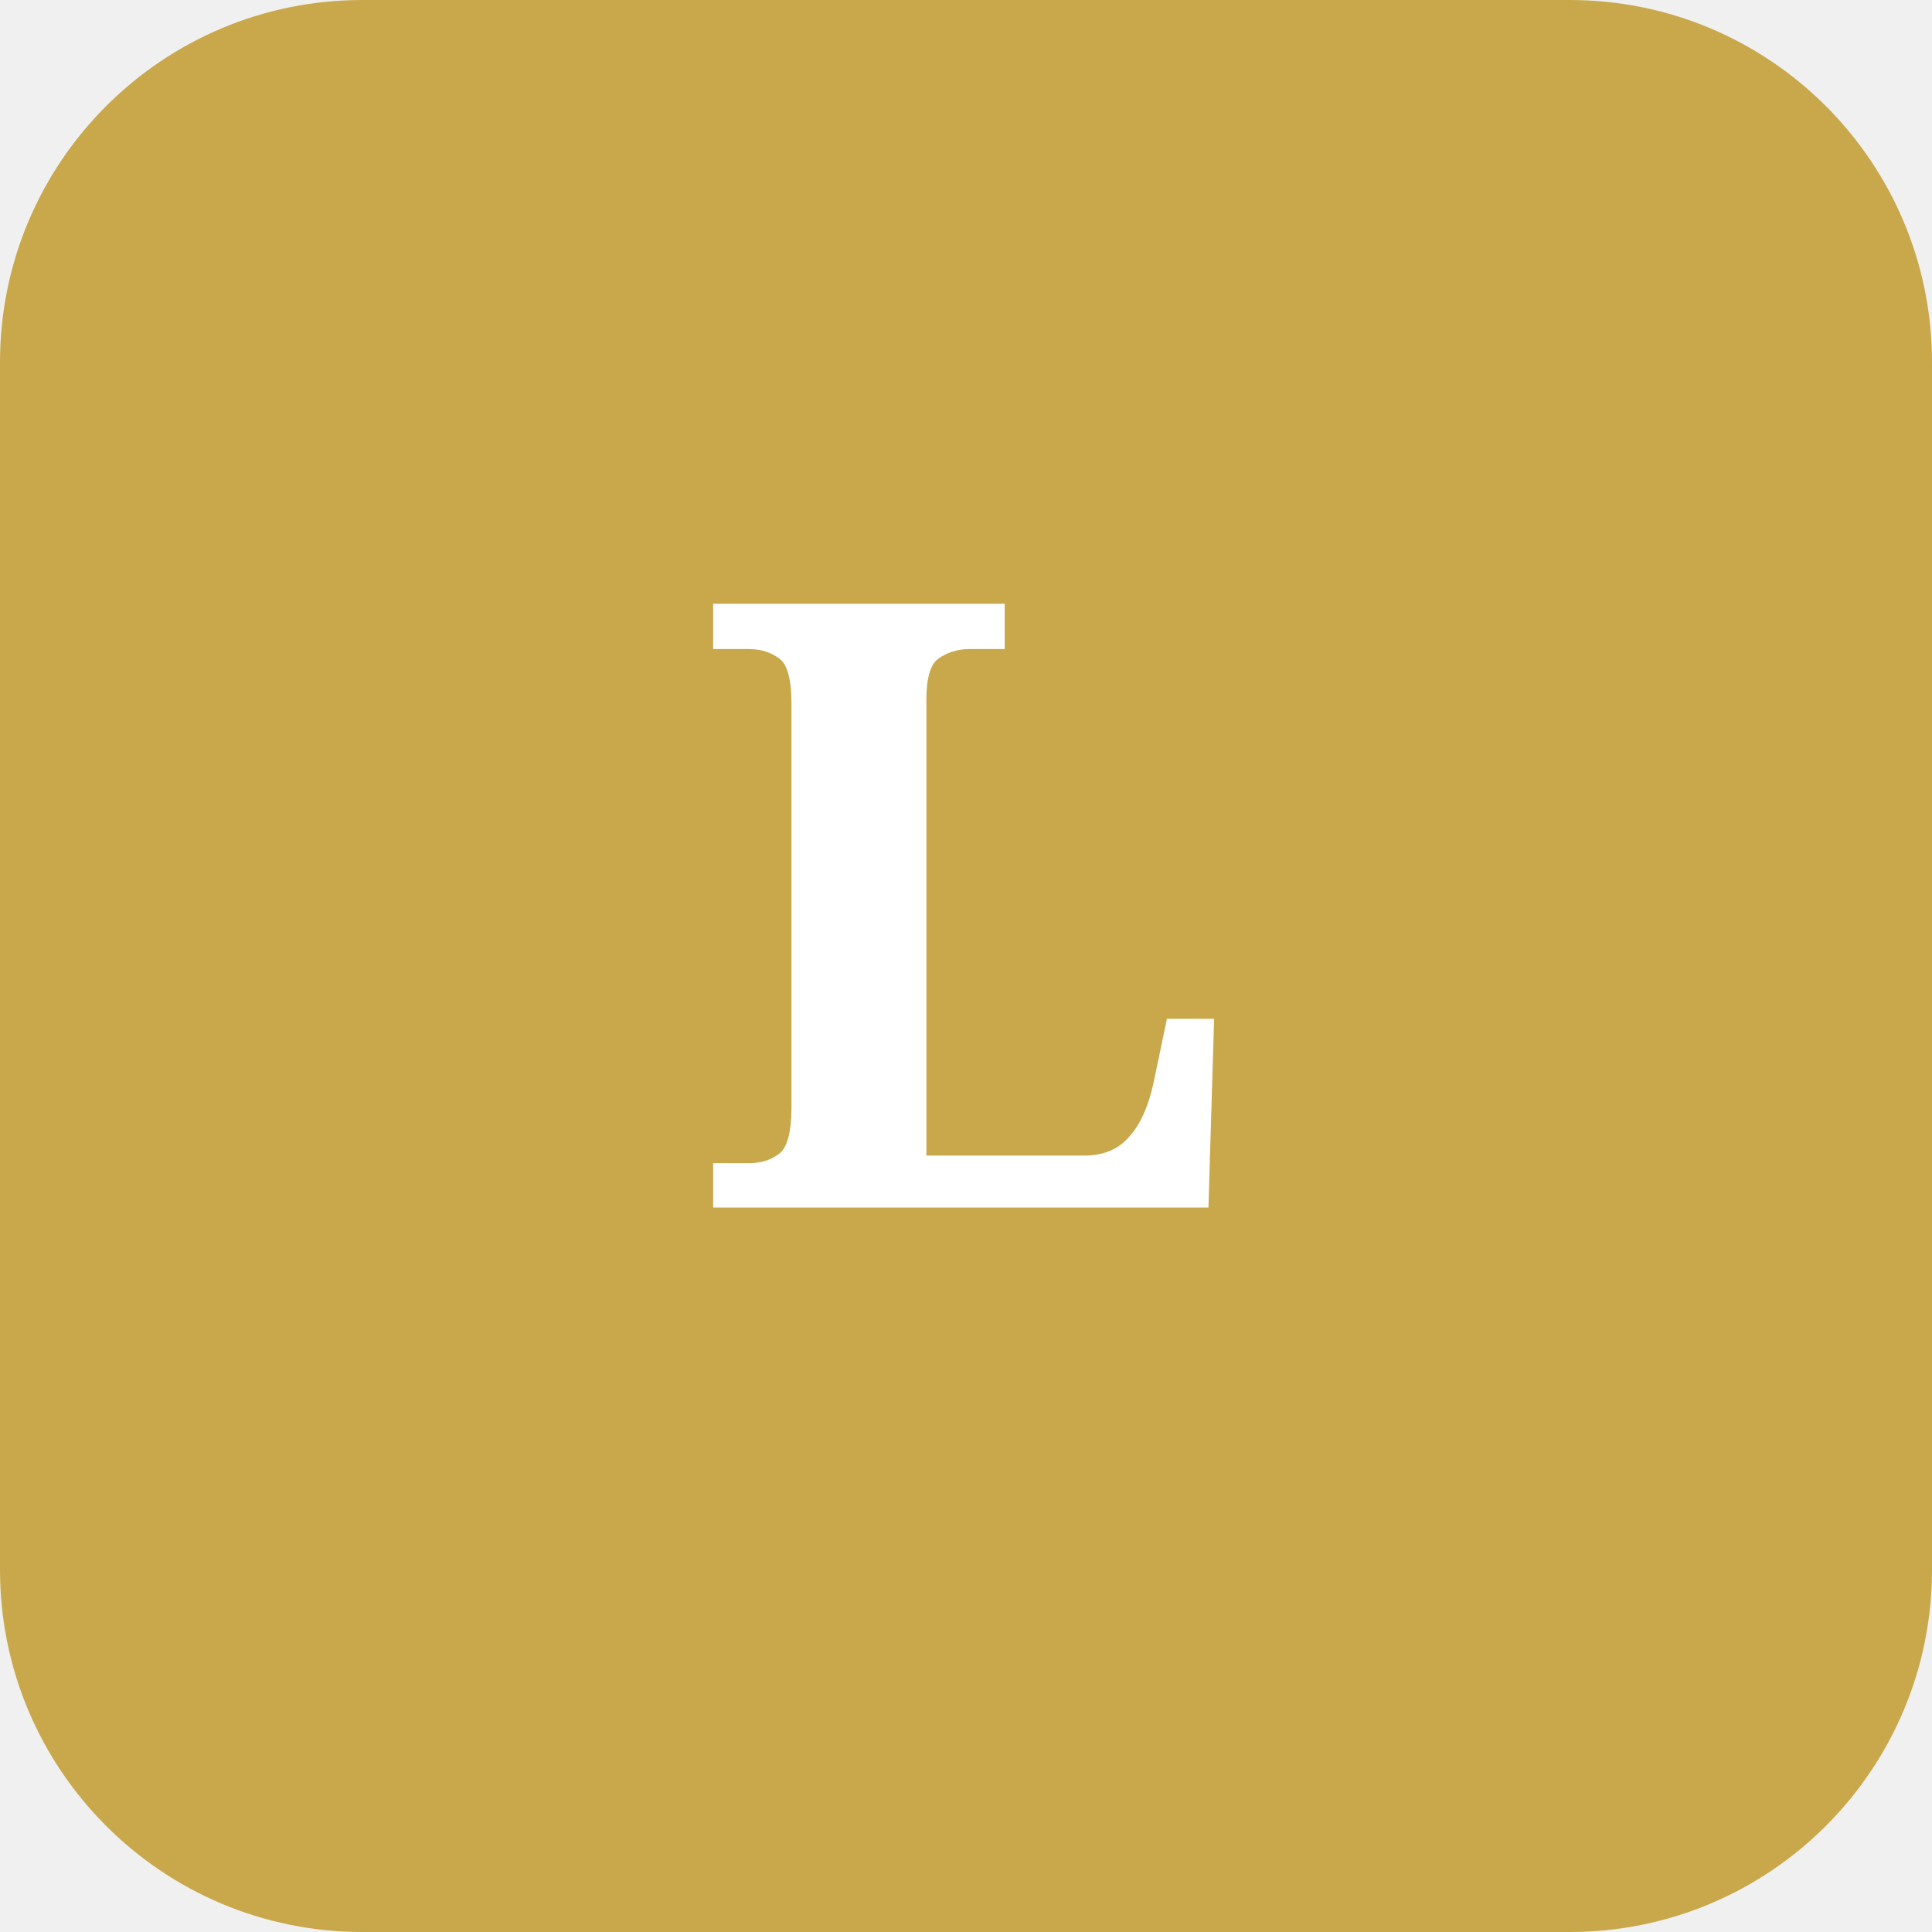
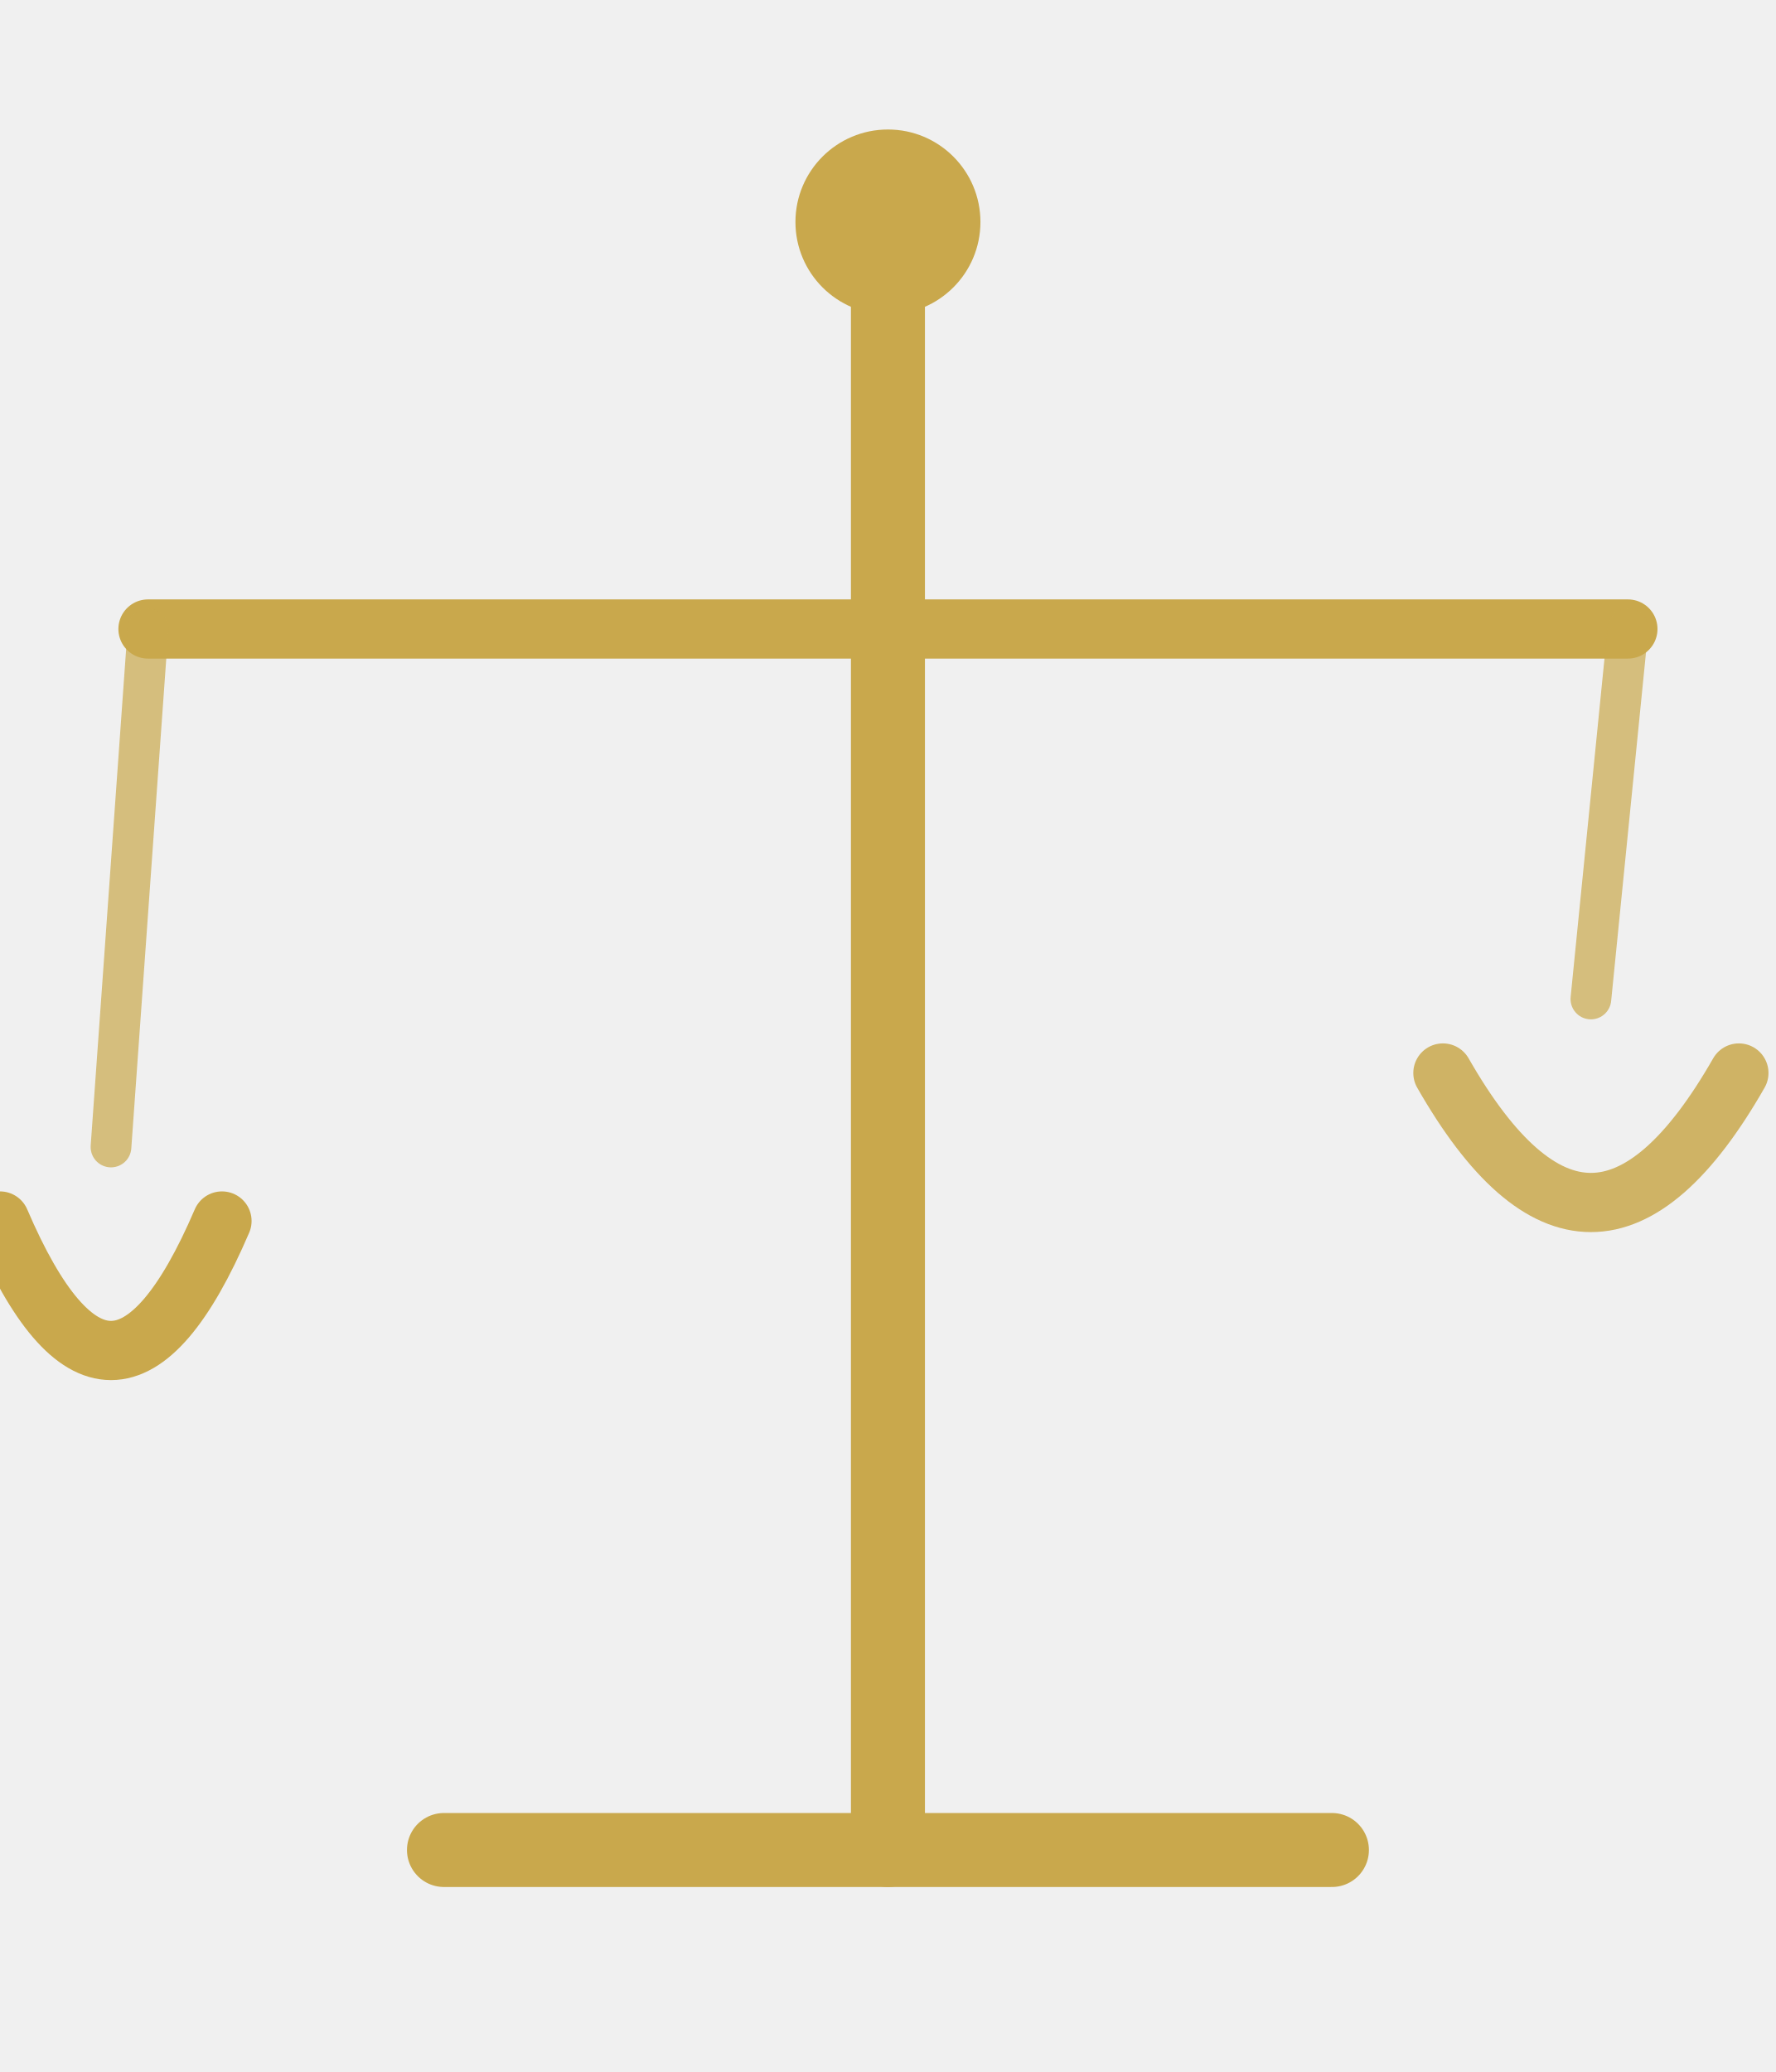
- <svg xmlns="http://www.w3.org/2000/svg" width="32" height="32" viewBox="0 0 32 32" fill="none">
-   <rect width="32" height="32" rx="6" fill="#C9A84C" />
-   <text x="16" y="20" text-anchor="middle" fill="white" font-family="serif" font-size="14" font-weight="bold">L</text>
+ <svg xmlns="http://www.w3.org/2000/svg" width="48" height="56" viewBox="0 0 48 56" fill="none">
+   <line x1="24" y1="6" x2="24" y2="50" stroke="#C9A84C" stroke-width="2" stroke-linecap="round" />
+   <line x1="12" y1="50" x2="36" y2="50" stroke="#C9A84C" stroke-width="2" stroke-linecap="round" />
+   <line x1="4" y1="17" x2="44" y2="17" stroke="#C9A84C" stroke-width="1.6" stroke-linecap="round" />
+   <line x1="4" y1="17" x2="3" y2="31" stroke="#C9A84C" stroke-width="1.1" stroke-linecap="round" opacity="0.7" />
+   <line x1="44" y1="17" x2="43" y2="27" stroke="#C9A84C" stroke-width="1.1" stroke-linecap="round" opacity="0.7" />
+   <path d="M0 33 Q3 40 6 33" stroke="#C9A84C" stroke-width="1.6" fill="none" stroke-linecap="round" />
+   <path d="M39 29 Q43 36 47 29" stroke="#C9A84C" stroke-width="1.6" fill="none" stroke-linecap="round" opacity="0.85" />
+   <circle cx="24" cy="6" r="2.5" fill="#C9A84C" />
</svg>
